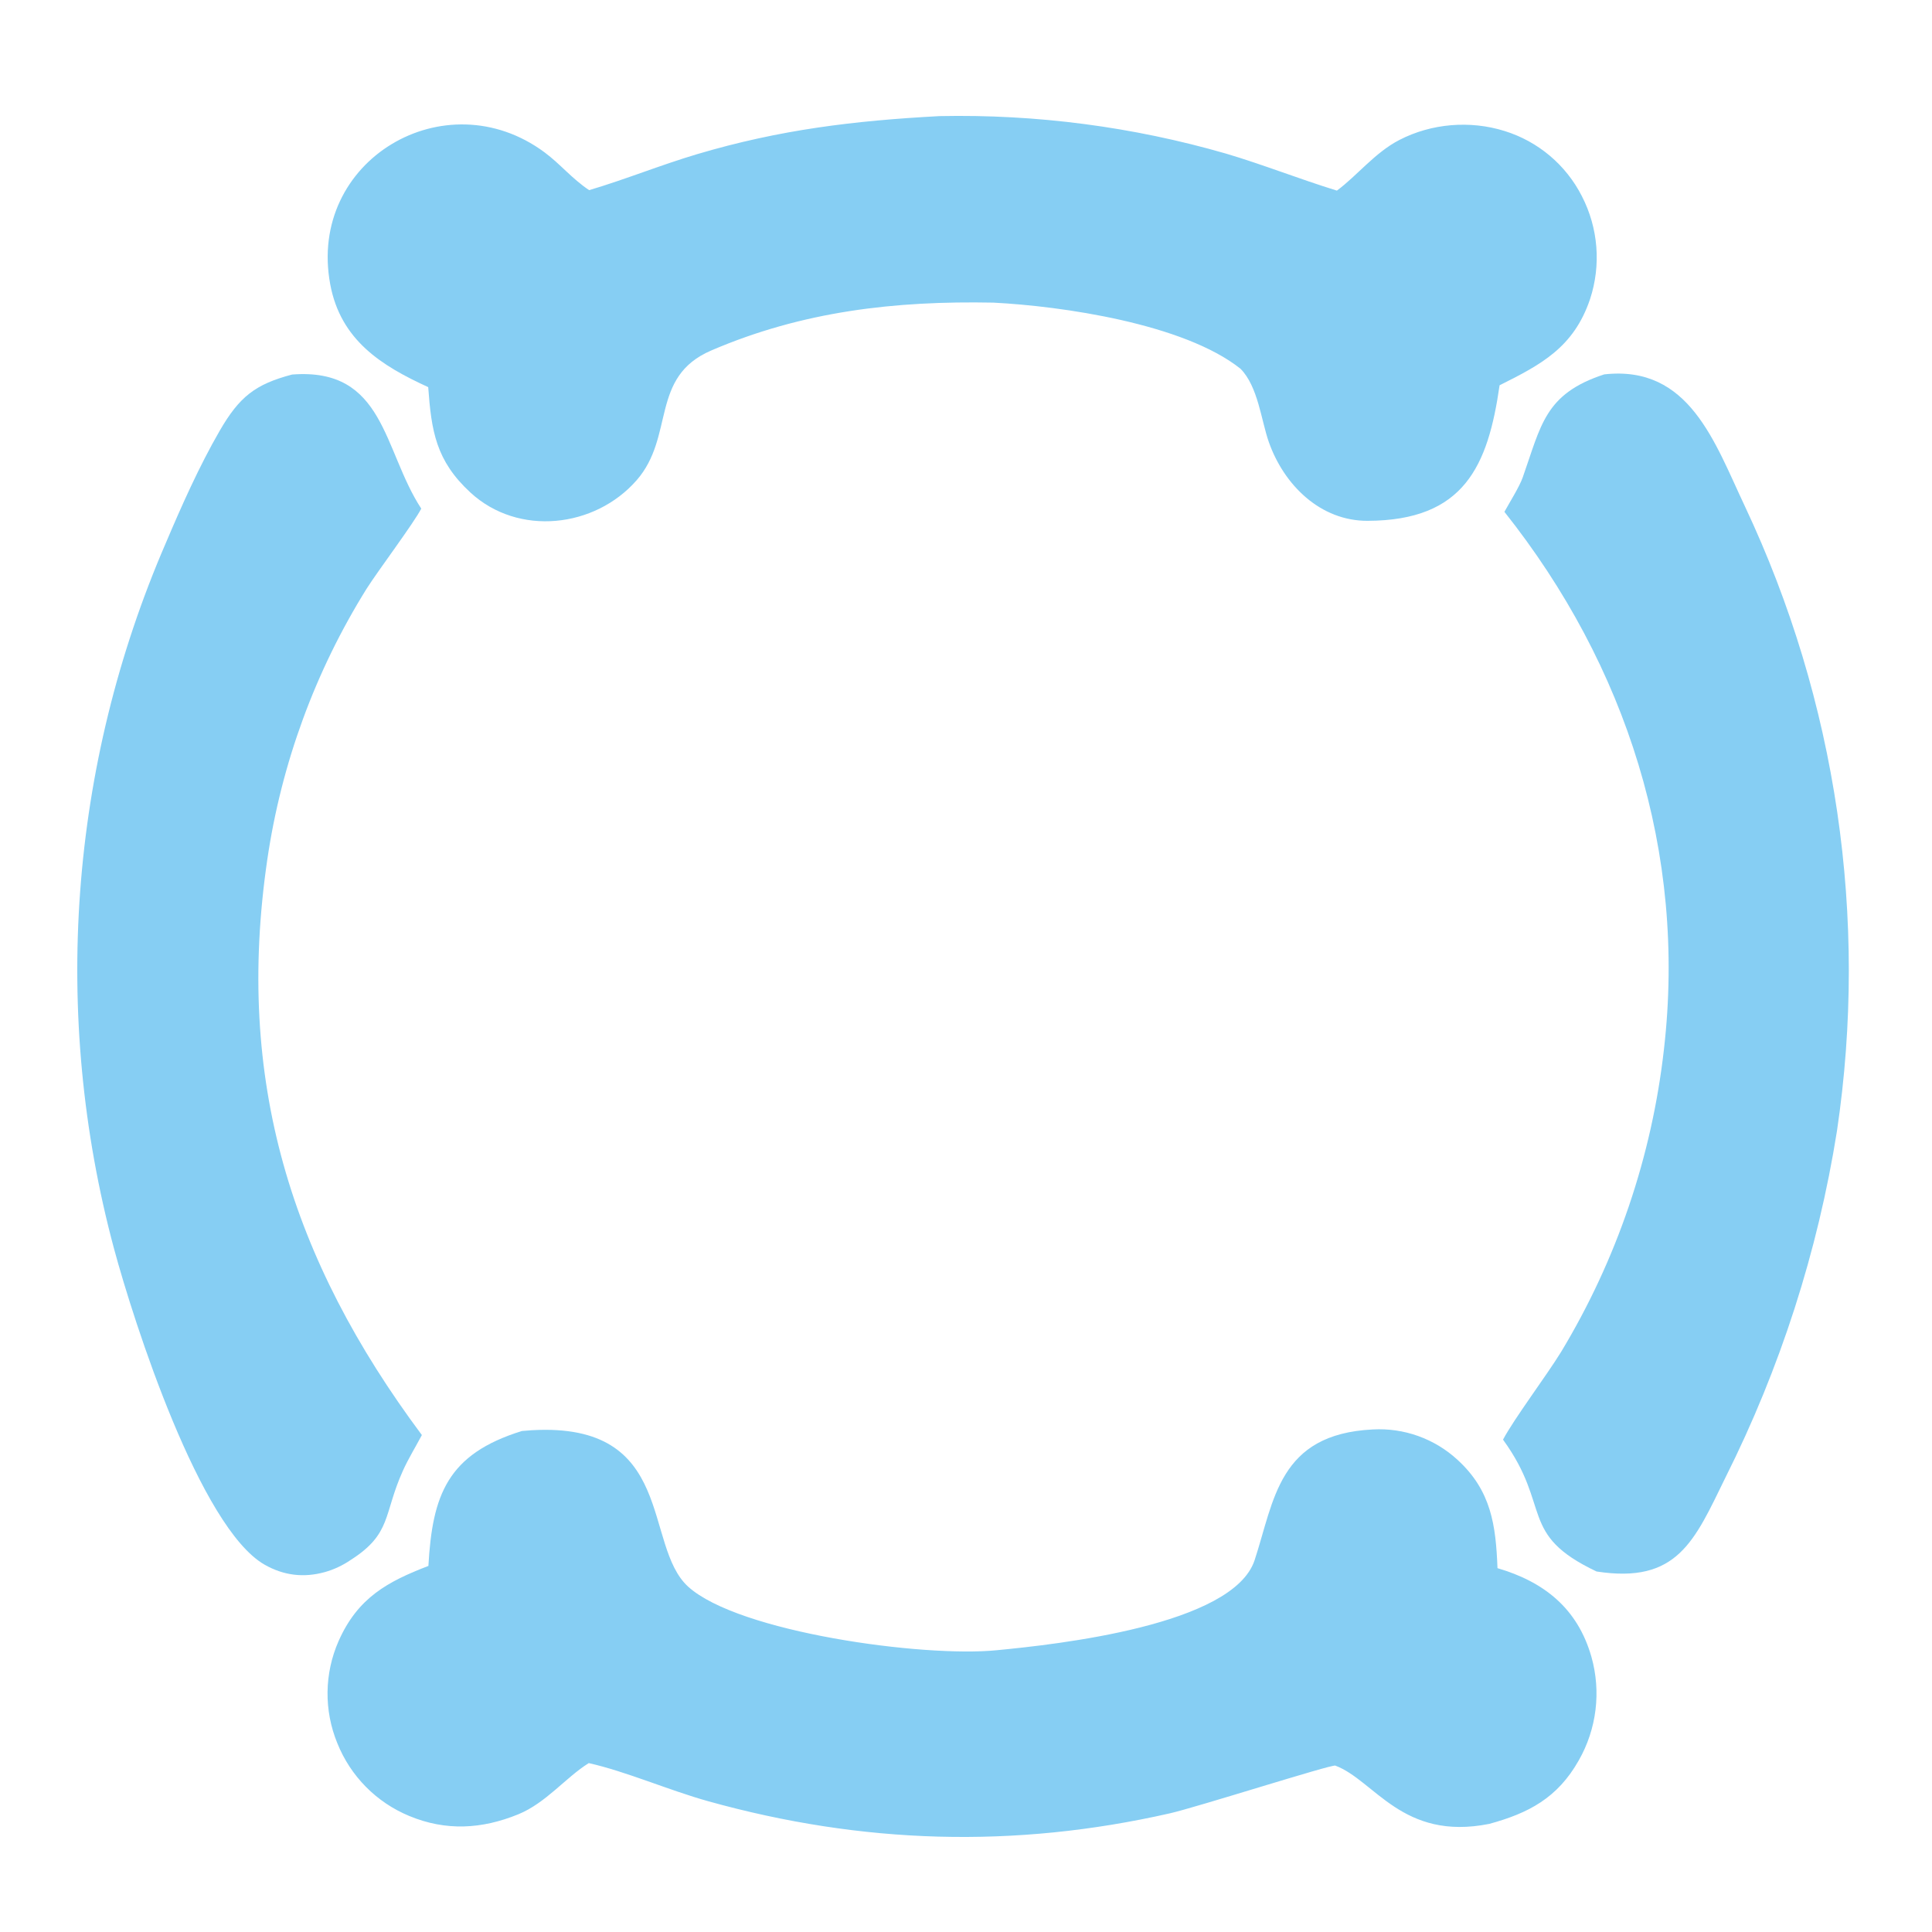
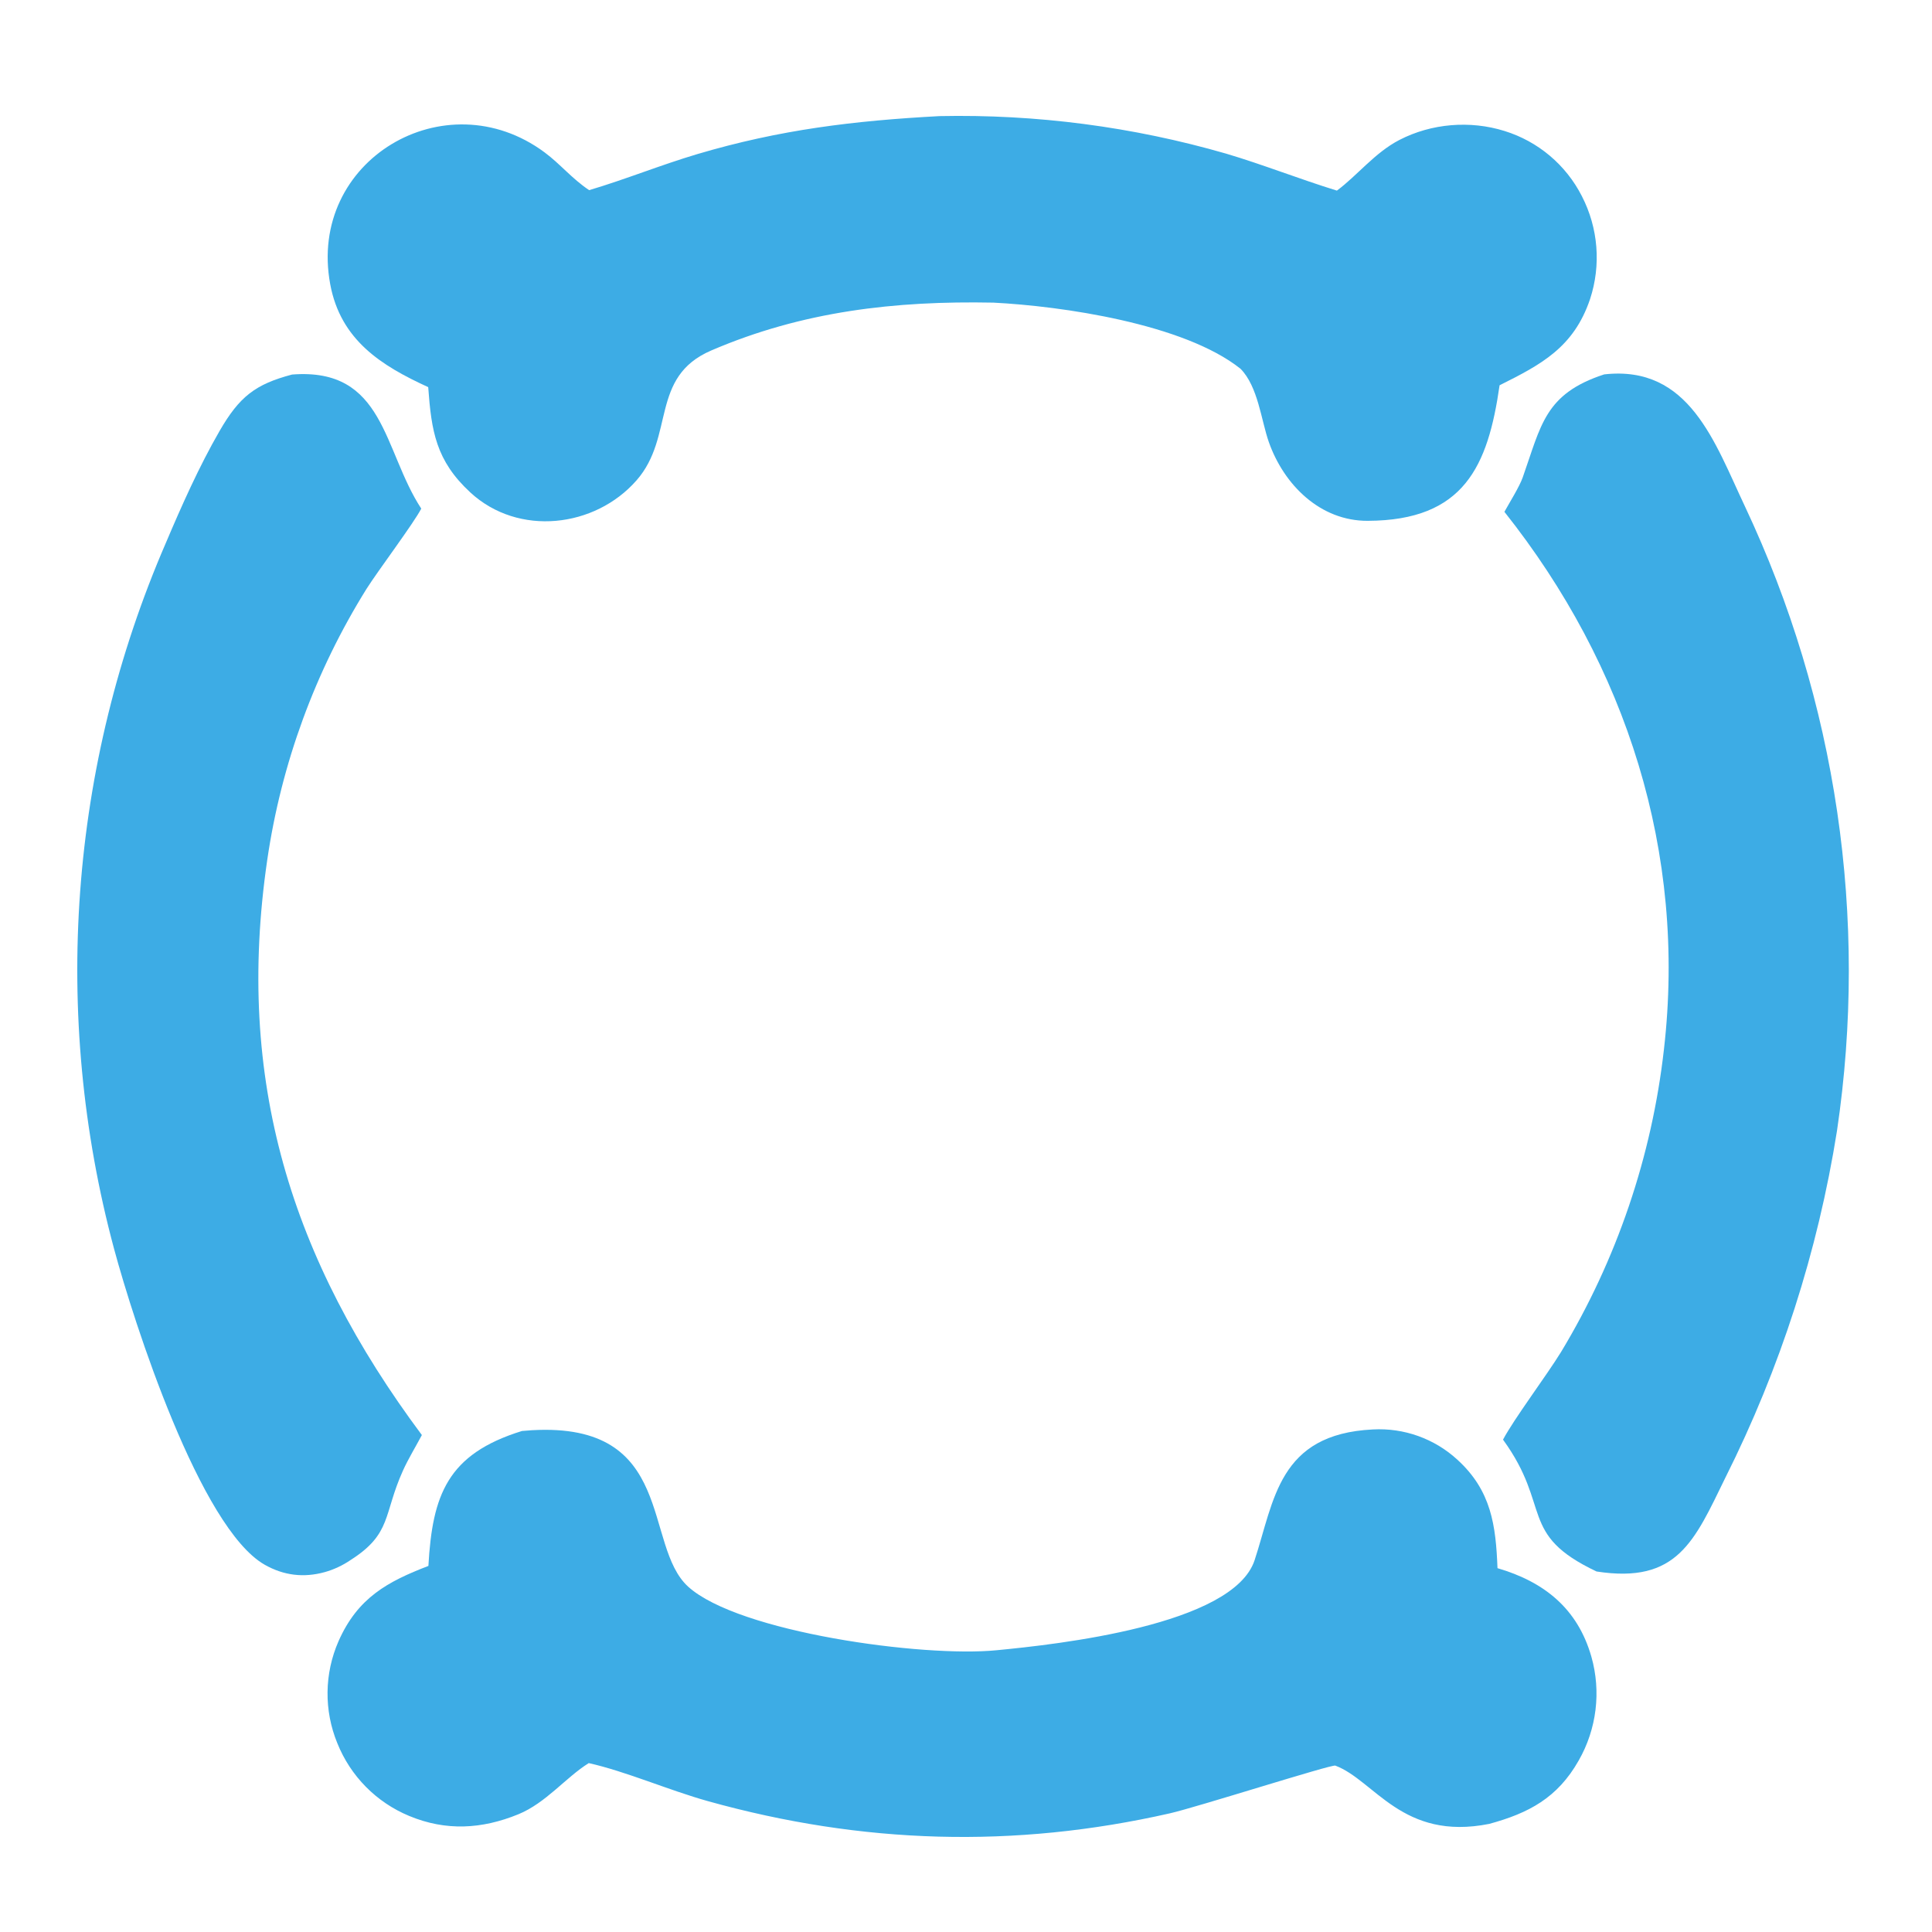
<svg xmlns="http://www.w3.org/2000/svg" width="50" height="50" viewBox="0 0 50 50" fill="none">
-   <path d="M13.508 37.034C13.593 37.026 13.679 37.019 13.764 37.014C17.509 36.799 16.63 39.995 17.811 41.064C19.114 42.244 23.89 42.898 25.792 42.708C27.345 42.559 31.913 42.064 32.469 40.378C32.978 38.834 33.082 37.114 35.529 36.994C36.333 36.949 37.122 37.231 37.715 37.775C38.599 38.58 38.712 39.482 38.755 40.584C39.964 40.938 40.828 41.627 41.185 42.876C41.441 43.779 41.322 44.747 40.857 45.561C40.308 46.531 39.559 46.925 38.541 47.202C36.293 47.651 35.572 46.073 34.558 45.694C34.46 45.657 30.969 46.772 30.276 46.929C26.249 47.844 22.311 47.726 18.326 46.615C17.315 46.333 16.202 45.845 15.237 45.629C14.64 46.001 14.131 46.66 13.413 46.954C12.472 47.338 11.541 47.393 10.589 46.996C9.741 46.645 9.071 45.966 8.73 45.114C8.381 44.265 8.393 43.31 8.763 42.47C9.259 41.349 10.031 40.932 11.087 40.526C11.19 38.692 11.576 37.632 13.508 37.034Z" fill="#86CEF3" />
-   <path d="M24.312 3.005C26.82 2.953 29.321 3.28 31.731 3.976C32.68 4.257 33.632 4.635 34.599 4.933C35.128 4.541 35.579 3.952 36.216 3.622C37.048 3.192 38.049 3.112 38.937 3.39C39.804 3.658 40.526 4.266 40.938 5.075C41.364 5.9 41.44 6.861 41.15 7.743C40.727 8.992 39.888 9.432 38.809 9.971C38.509 12.064 37.891 13.47 35.396 13.479C34.166 13.484 33.227 12.547 32.837 11.44C32.638 10.874 32.56 10.007 32.105 9.544C30.637 8.374 27.465 7.921 25.707 7.832C23.166 7.782 20.771 8.054 18.408 9.07C16.809 9.757 17.472 11.291 16.474 12.431C15.398 13.66 13.416 13.892 12.174 12.746C11.279 11.92 11.165 11.154 11.082 10.019C9.871 9.465 8.814 8.803 8.546 7.356C7.951 4.148 11.524 2.039 14.092 3.942C14.503 4.247 14.8 4.623 15.247 4.921C16.177 4.646 17.099 4.27 18.044 3.989C20.185 3.354 22.101 3.124 24.312 3.005Z" fill="#86CEF3" />
-   <path d="M41.517 9.689C43.723 9.442 44.379 11.459 45.16 13.108C47.531 18.141 48.359 23.763 47.541 29.266C47.045 32.388 46.071 35.414 44.654 38.239C43.85 39.884 43.411 40.994 41.319 40.67C39.286 39.708 40.166 39.002 38.898 37.258C39.181 36.722 40.017 35.611 40.4 34.989C41.842 32.6 42.75 29.927 43.063 27.154C43.648 22.073 42.097 17.228 38.934 13.246C39.067 13.005 39.321 12.6 39.407 12.358C39.885 11.011 39.973 10.193 41.517 9.689Z" fill="#86CEF3" />
-   <path d="M7.559 9.693C9.964 9.506 9.91 11.646 10.902 13.163C10.708 13.54 9.792 14.757 9.486 15.239C8.155 17.376 7.28 19.765 6.916 22.256C6.086 27.945 7.523 32.584 10.918 37.139C10.76 37.437 10.564 37.758 10.429 38.058C9.916 39.193 10.147 39.689 9.074 40.373C8.874 40.51 8.64 40.621 8.405 40.686C7.86 40.837 7.343 40.775 6.85 40.495C5.18 39.545 3.467 34.231 2.95 32.313C1.323 26.25 1.796 19.816 4.29 14.056C4.7 13.089 5.157 12.063 5.683 11.153C6.197 10.262 6.61 9.944 7.559 9.693Z" fill="#86CEF3" />
+   <path d="M13.508 37.034C13.593 37.026 13.679 37.019 13.764 37.014C17.509 36.799 16.63 39.995 17.811 41.064C19.114 42.244 23.89 42.898 25.792 42.708C27.345 42.559 31.913 42.064 32.469 40.378C32.978 38.834 33.082 37.114 35.529 36.994C36.333 36.949 37.122 37.231 37.715 37.775C38.599 38.58 38.712 39.482 38.755 40.584C39.964 40.938 40.828 41.627 41.185 42.876C41.441 43.779 41.322 44.747 40.857 45.561C40.308 46.531 39.559 46.925 38.541 47.202C36.293 47.651 35.572 46.073 34.558 45.694C34.46 45.657 30.969 46.772 30.276 46.929C26.249 47.844 22.311 47.726 18.326 46.615C17.315 46.333 16.202 45.845 15.237 45.629C14.64 46.001 14.131 46.66 13.413 46.954C12.472 47.338 11.541 47.393 10.589 46.996C9.741 46.645 9.071 45.966 8.73 45.114C8.381 44.265 8.393 43.31 8.763 42.47C9.259 41.349 10.031 40.932 11.087 40.526C11.19 38.692 11.576 37.632 13.508 37.034Z" fill="#3DACE5" />
+   <path d="M24.312 3.005C26.82 2.953 29.321 3.28 31.731 3.976C32.68 4.257 33.632 4.635 34.599 4.933C35.128 4.541 35.579 3.952 36.216 3.622C37.048 3.192 38.049 3.112 38.937 3.39C39.804 3.658 40.526 4.266 40.938 5.075C41.364 5.9 41.44 6.861 41.15 7.743C40.727 8.992 39.888 9.432 38.809 9.971C38.509 12.064 37.891 13.47 35.396 13.479C34.166 13.484 33.227 12.547 32.837 11.44C32.638 10.874 32.56 10.007 32.105 9.544C30.637 8.374 27.465 7.921 25.707 7.832C23.166 7.782 20.771 8.054 18.408 9.07C16.809 9.757 17.472 11.291 16.474 12.431C15.398 13.66 13.416 13.892 12.174 12.746C11.279 11.92 11.165 11.154 11.082 10.019C9.871 9.465 8.814 8.803 8.546 7.356C7.951 4.148 11.524 2.039 14.092 3.942C14.503 4.247 14.8 4.623 15.247 4.921C16.177 4.646 17.099 4.27 18.044 3.989C20.185 3.354 22.101 3.124 24.312 3.005Z" fill="#3DACE5" />
+   <path d="M41.517 9.689C43.723 9.442 44.379 11.459 45.16 13.108C47.531 18.141 48.359 23.763 47.541 29.266C47.045 32.388 46.071 35.414 44.654 38.239C43.85 39.884 43.411 40.994 41.319 40.67C39.286 39.708 40.166 39.002 38.898 37.258C39.181 36.722 40.017 35.611 40.4 34.989C41.842 32.6 42.75 29.927 43.063 27.154C43.648 22.073 42.097 17.228 38.934 13.246C39.067 13.005 39.321 12.6 39.407 12.358C39.885 11.011 39.973 10.193 41.517 9.689Z" fill="#3DACE5" />
+   <path d="M7.559 9.693C9.964 9.506 9.91 11.646 10.902 13.163C10.708 13.54 9.792 14.757 9.486 15.239C8.155 17.376 7.28 19.765 6.916 22.256C6.086 27.945 7.523 32.584 10.918 37.139C10.76 37.437 10.564 37.758 10.429 38.058C9.916 39.193 10.147 39.689 9.074 40.373C8.874 40.51 8.64 40.621 8.405 40.686C7.86 40.837 7.343 40.775 6.85 40.495C5.18 39.545 3.467 34.231 2.95 32.313C1.323 26.25 1.796 19.816 4.29 14.056C4.7 13.089 5.157 12.063 5.683 11.153C6.197 10.262 6.61 9.944 7.559 9.693Z" fill="#3DACE5" />
</svg>
